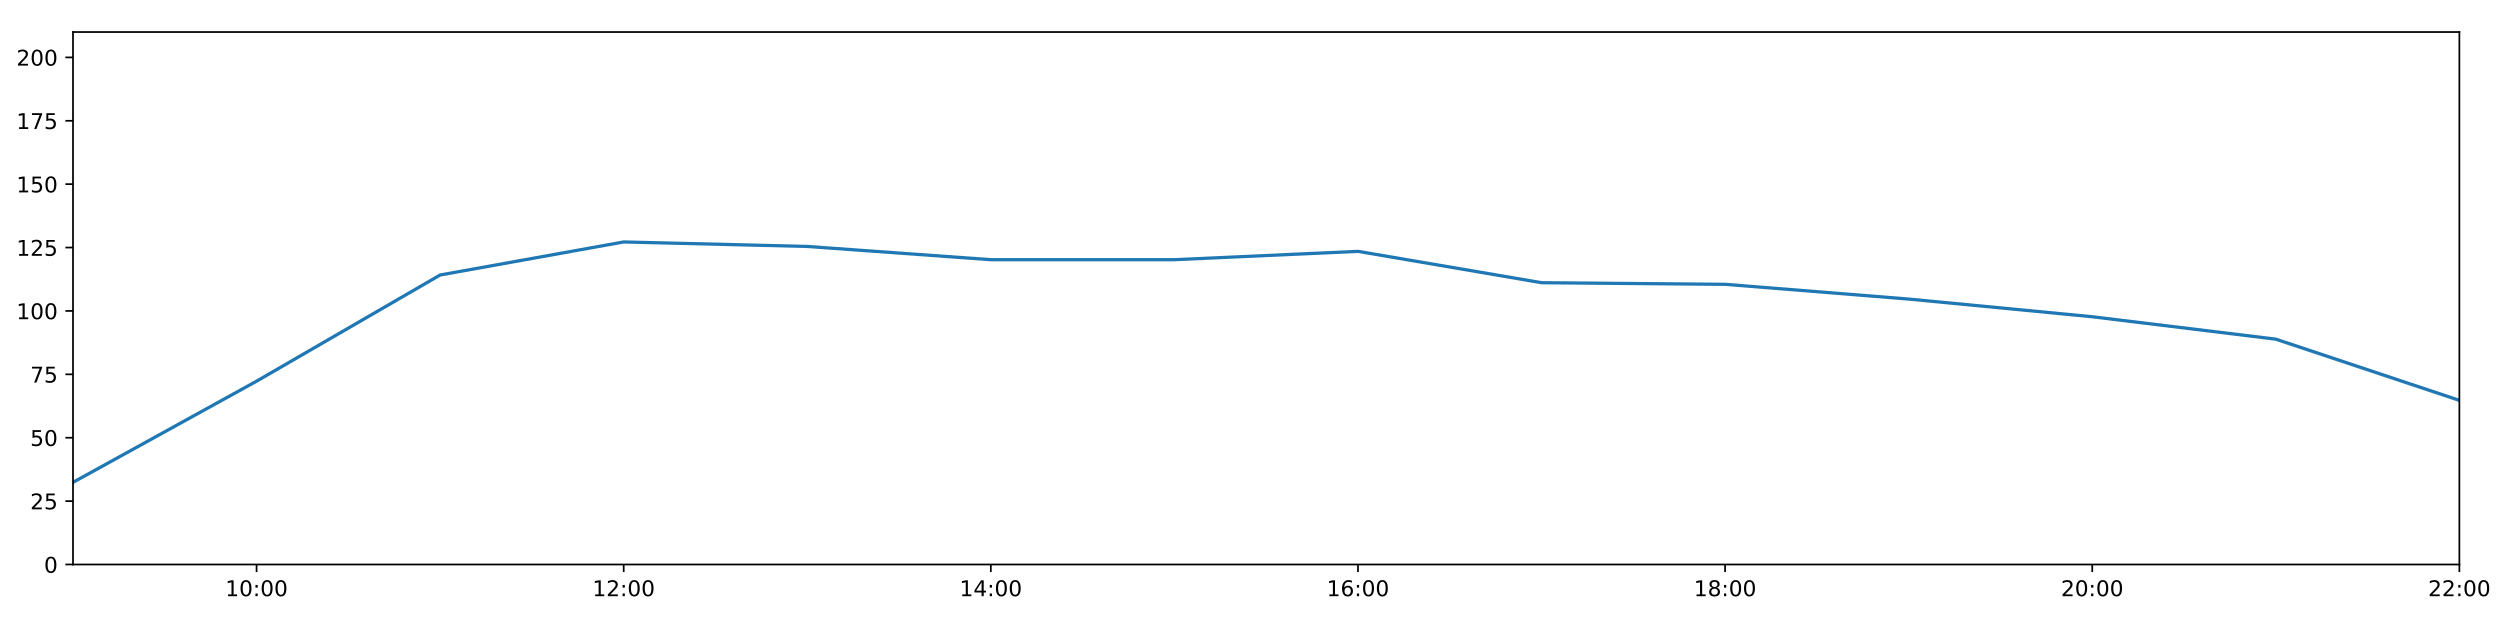
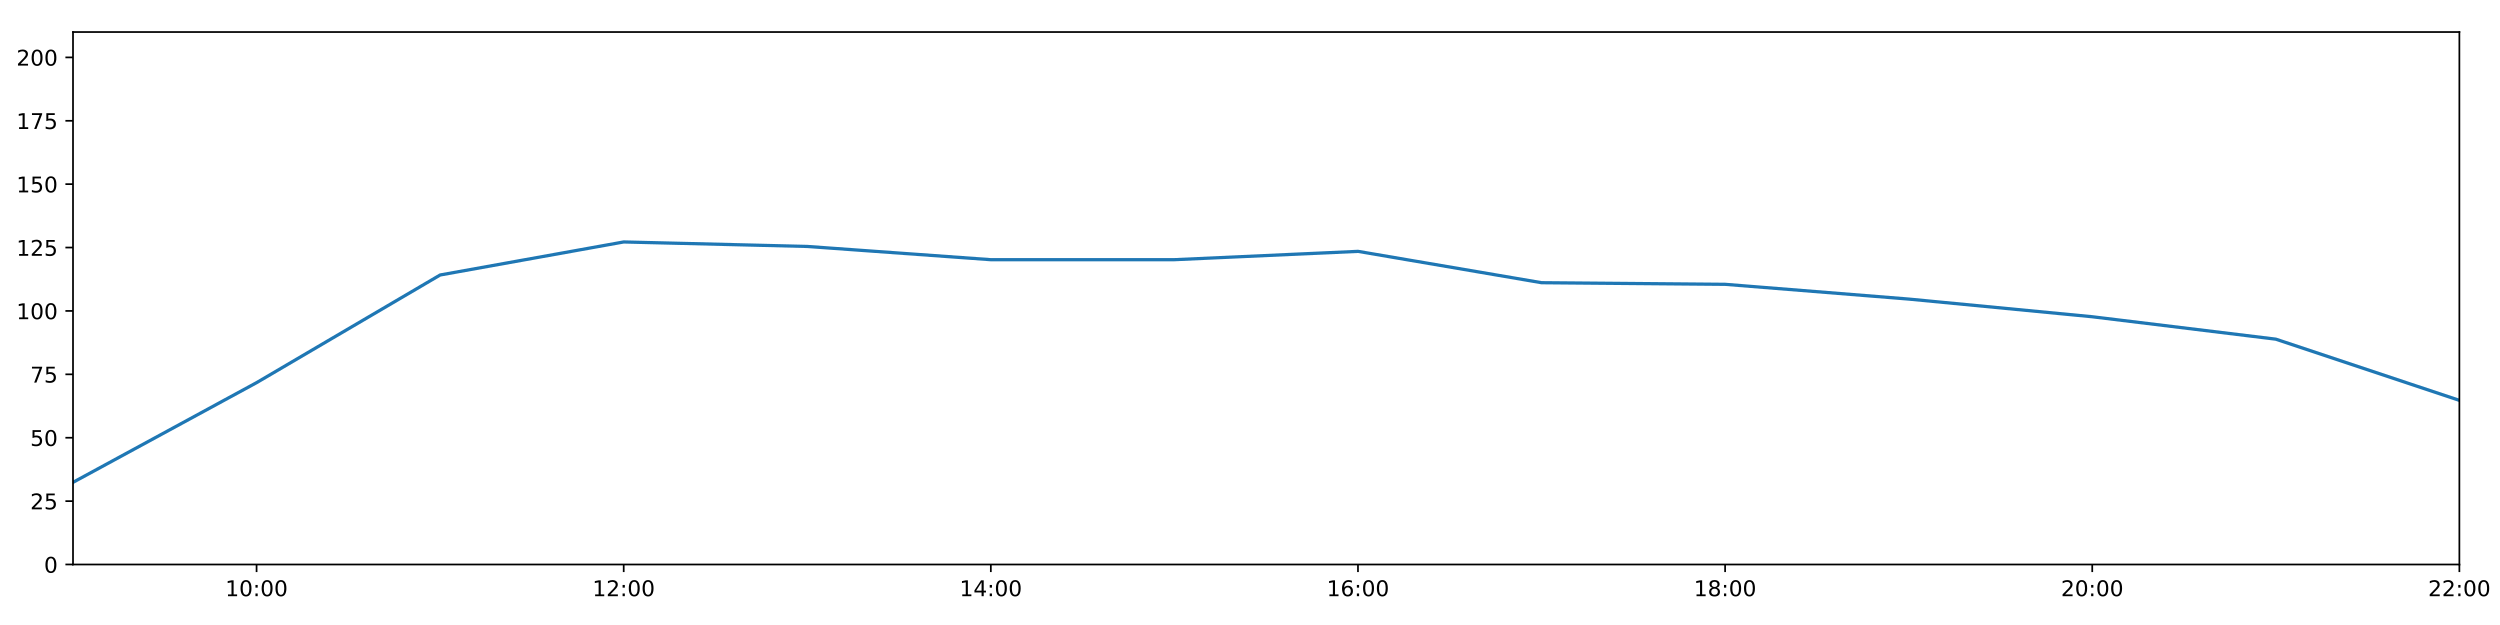
<svg xmlns="http://www.w3.org/2000/svg" xmlns:xlink="http://www.w3.org/1999/xlink" height="288pt" version="1.1" viewBox="0 0 1152 288" width="1152pt">
  <defs>
    <style type="text/css">
*{stroke-linecap:butt;stroke-linejoin:round;}
  </style>
  </defs>
  <g id="figure_1">
    <g id="patch_1">
      <path d="M 0 288  L 1152 288  L 1152 0  L 0 0  z " style="fill:#ffffff;" />
    </g>
    <g id="axes_1">
      <g id="patch_2">
        <path d="M 33.64 260.12  L 1133.28 260.12  L 1133.28 14.76  L 33.64 14.76  z " style="fill:#ffffff;" />
      </g>
      <g id="matplotlib.axis_1">
        <g id="xtick_1">
          <g id="line2d_1">
            <defs>
-               <path d="M 0 0  L 0 3.5  " id="ma4da58477f" style="stroke:#000000;stroke-width:0.8;" />
-             </defs>
-             <g>
-               <use style="stroke:#000000;stroke-width:0.8;" x="118.228" xlink:href="#ma4da58477f" y="260.12" />
+               <path d="M 0 0  L 0 3.5  " id="m9963085ee7" style="stroke:#000000;stroke-width:0.8;" />
+             </defs>
+             <g>
+               <use style="stroke:#000000;stroke-width:0.8;" x="118.228" xlink:href="#m9963085ee7" y="260.12" />
            </g>
          </g>
          <g id="text_1">
            <defs>
              <path d="M 12.406 8.297  L 28.516 8.297  L 28.516 63.922  L 10.984 60.406  L 10.984 69.391  L 28.422 72.906  L 38.281 72.906  L 38.281 8.297  L 54.391 8.297  L 54.391 0  L 12.406 0  z " id="DejaVuSans-49" />
              <path d="M 31.781 66.406  Q 24.172 66.406 20.328 58.906  Q 16.5 51.422 16.5 36.375  Q 16.5 21.391 20.328 13.891  Q 24.172 6.391 31.781 6.391  Q 39.453 6.391 43.281 13.891  Q 47.125 21.391 47.125 36.375  Q 47.125 51.422 43.281 58.906  Q 39.453 66.406 31.781 66.406  z M 31.781 74.219  Q 44.047 74.219 50.516 64.516  Q 56.984 54.828 56.984 36.375  Q 56.984 17.969 50.516 8.266  Q 44.047 -1.422 31.781 -1.422  Q 19.531 -1.422 13.062 8.266  Q 6.594 17.969 6.594 36.375  Q 6.594 54.828 13.062 64.516  Q 19.531 74.219 31.781 74.219  z " id="DejaVuSans-48" />
              <path d="M 11.719 12.406  L 22.016 12.406  L 22.016 0  L 11.719 0  z M 11.719 51.703  L 22.016 51.703  L 22.016 39.312  L 11.719 39.312  z " id="DejaVuSans-58" />
            </defs>
            <g transform="translate(103.8183 274.7184)scale(0.1 -0.1)">
              <use xlink:href="#DejaVuSans-49" />
              <use x="63.623" xlink:href="#DejaVuSans-48" />
              <use x="127.246" xlink:href="#DejaVuSans-58" />
              <use x="160.938" xlink:href="#DejaVuSans-48" />
              <use x="224.561" xlink:href="#DejaVuSans-48" />
            </g>
          </g>
        </g>
        <g id="xtick_2">
          <g id="line2d_2">
            <g>
-               <use style="stroke:#000000;stroke-width:0.8;" x="287.403" xlink:href="#ma4da58477f" y="260.12" />
+               <use style="stroke:#000000;stroke-width:0.8;" x="287.403" xlink:href="#m9963085ee7" y="260.12" />
            </g>
          </g>
          <g id="text_2">
            <defs>
              <path d="M 19.188 8.297  L 53.609 8.297  L 53.609 0  L 7.328 0  L 7.328 8.297  Q 12.938 14.109 22.625 23.891  Q 32.328 33.688 34.812 36.531  Q 39.547 41.844 41.422 45.531  Q 43.312 49.219 43.312 52.781  Q 43.312 58.594 39.234 62.25  Q 35.156 65.922 28.609 65.922  Q 23.969 65.922 18.812 64.312  Q 13.672 62.703 7.812 59.422  L 7.812 69.391  Q 13.766 71.781 18.938 73  Q 24.125 74.219 28.422 74.219  Q 39.75 74.219 46.484 68.547  Q 53.219 62.891 53.219 53.422  Q 53.219 48.922 51.531 44.891  Q 49.859 40.875 45.406 35.406  Q 44.188 33.984 37.641 27.219  Q 31.109 20.453 19.188 8.297  z " id="DejaVuSans-50" />
            </defs>
            <g transform="translate(272.9937 274.7184)scale(0.1 -0.1)">
              <use xlink:href="#DejaVuSans-49" />
              <use x="63.623" xlink:href="#DejaVuSans-50" />
              <use x="127.246" xlink:href="#DejaVuSans-58" />
              <use x="160.938" xlink:href="#DejaVuSans-48" />
              <use x="224.561" xlink:href="#DejaVuSans-48" />
            </g>
          </g>
        </g>
        <g id="xtick_3">
          <g id="line2d_3">
            <g>
-               <use style="stroke:#000000;stroke-width:0.8;" x="456.578" xlink:href="#ma4da58477f" y="260.12" />
+               <use style="stroke:#000000;stroke-width:0.8;" x="456.578" xlink:href="#m9963085ee7" y="260.12" />
            </g>
          </g>
          <g id="text_3">
            <defs>
              <path d="M 37.797 64.312  L 12.891 25.391  L 37.797 25.391  z M 35.203 72.906  L 47.609 72.906  L 47.609 25.391  L 58.016 25.391  L 58.016 17.188  L 47.609 17.188  L 47.609 0  L 37.797 0  L 37.797 17.188  L 4.891 17.188  L 4.891 26.703  z " id="DejaVuSans-52" />
            </defs>
            <g transform="translate(442.1691 274.7184)scale(0.1 -0.1)">
              <use xlink:href="#DejaVuSans-49" />
              <use x="63.623" xlink:href="#DejaVuSans-52" />
              <use x="127.246" xlink:href="#DejaVuSans-58" />
              <use x="160.938" xlink:href="#DejaVuSans-48" />
              <use x="224.561" xlink:href="#DejaVuSans-48" />
            </g>
          </g>
        </g>
        <g id="xtick_4">
          <g id="line2d_4">
            <g>
-               <use style="stroke:#000000;stroke-width:0.8;" x="625.754" xlink:href="#ma4da58477f" y="260.12" />
+               <use style="stroke:#000000;stroke-width:0.8;" x="625.754" xlink:href="#m9963085ee7" y="260.12" />
            </g>
          </g>
          <g id="text_4">
            <defs>
              <path d="M 33.016 40.375  Q 26.375 40.375 22.484 35.828  Q 18.609 31.297 18.609 23.391  Q 18.609 15.531 22.484 10.953  Q 26.375 6.391 33.016 6.391  Q 39.656 6.391 43.531 10.953  Q 47.406 15.531 47.406 23.391  Q 47.406 31.297 43.531 35.828  Q 39.656 40.375 33.016 40.375  z M 52.594 71.297  L 52.594 62.312  Q 48.875 64.062 45.094 64.984  Q 41.312 65.922 37.594 65.922  Q 27.828 65.922 22.672 59.328  Q 17.531 52.734 16.797 39.406  Q 19.672 43.656 24.016 45.922  Q 28.375 48.188 33.594 48.188  Q 44.578 48.188 50.953 41.516  Q 57.328 34.859 57.328 23.391  Q 57.328 12.156 50.688 5.359  Q 44.047 -1.422 33.016 -1.422  Q 20.359 -1.422 13.672 8.266  Q 6.984 17.969 6.984 36.375  Q 6.984 53.656 15.188 63.938  Q 23.391 74.219 37.203 74.219  Q 40.922 74.219 44.703 73.484  Q 48.484 72.75 52.594 71.297  z " id="DejaVuSans-54" />
            </defs>
            <g transform="translate(611.3445 274.7184)scale(0.1 -0.1)">
              <use xlink:href="#DejaVuSans-49" />
              <use x="63.623" xlink:href="#DejaVuSans-54" />
              <use x="127.246" xlink:href="#DejaVuSans-58" />
              <use x="160.938" xlink:href="#DejaVuSans-48" />
              <use x="224.561" xlink:href="#DejaVuSans-48" />
            </g>
          </g>
        </g>
        <g id="xtick_5">
          <g id="line2d_5">
            <g>
-               <use style="stroke:#000000;stroke-width:0.8;" x="794.929" xlink:href="#ma4da58477f" y="260.12" />
+               <use style="stroke:#000000;stroke-width:0.8;" x="794.929" xlink:href="#m9963085ee7" y="260.12" />
            </g>
          </g>
          <g id="text_5">
            <defs>
              <path d="M 31.781 34.625  Q 24.75 34.625 20.719 30.859  Q 16.703 27.094 16.703 20.516  Q 16.703 13.922 20.719 10.156  Q 24.75 6.391 31.781 6.391  Q 38.812 6.391 42.859 10.172  Q 46.922 13.969 46.922 20.516  Q 46.922 27.094 42.891 30.859  Q 38.875 34.625 31.781 34.625  z M 21.922 38.812  Q 15.578 40.375 12.031 44.719  Q 8.5 49.078 8.5 55.328  Q 8.5 64.062 14.719 69.141  Q 20.953 74.219 31.781 74.219  Q 42.672 74.219 48.875 69.141  Q 55.078 64.062 55.078 55.328  Q 55.078 49.078 51.531 44.719  Q 48 40.375 41.703 38.812  Q 48.828 37.156 52.797 32.312  Q 56.781 27.484 56.781 20.516  Q 56.781 9.906 50.312 4.234  Q 43.844 -1.422 31.781 -1.422  Q 19.734 -1.422 13.25 4.234  Q 6.781 9.906 6.781 20.516  Q 6.781 27.484 10.781 32.312  Q 14.797 37.156 21.922 38.812  z M 18.312 54.391  Q 18.312 48.734 21.844 45.562  Q 25.391 42.391 31.781 42.391  Q 38.141 42.391 41.719 45.562  Q 45.312 48.734 45.312 54.391  Q 45.312 60.062 41.719 63.234  Q 38.141 66.406 31.781 66.406  Q 25.391 66.406 21.844 63.234  Q 18.312 60.062 18.312 54.391  z " id="DejaVuSans-56" />
            </defs>
            <g transform="translate(780.5199 274.7184)scale(0.1 -0.1)">
              <use xlink:href="#DejaVuSans-49" />
              <use x="63.623" xlink:href="#DejaVuSans-56" />
              <use x="127.246" xlink:href="#DejaVuSans-58" />
              <use x="160.938" xlink:href="#DejaVuSans-48" />
              <use x="224.561" xlink:href="#DejaVuSans-48" />
            </g>
          </g>
        </g>
        <g id="xtick_6">
          <g id="line2d_6">
            <g>
-               <use style="stroke:#000000;stroke-width:0.8;" x="964.105" xlink:href="#ma4da58477f" y="260.12" />
+               <use style="stroke:#000000;stroke-width:0.8;" x="964.105" xlink:href="#m9963085ee7" y="260.12" />
            </g>
          </g>
          <g id="text_6">
            <g transform="translate(949.6952 274.7184)scale(0.1 -0.1)">
              <use xlink:href="#DejaVuSans-50" />
              <use x="63.623" xlink:href="#DejaVuSans-48" />
              <use x="127.246" xlink:href="#DejaVuSans-58" />
              <use x="160.938" xlink:href="#DejaVuSans-48" />
              <use x="224.561" xlink:href="#DejaVuSans-48" />
            </g>
          </g>
        </g>
        <g id="xtick_7">
          <g id="line2d_7">
            <g>
-               <use style="stroke:#000000;stroke-width:0.8;" x="1133.28" xlink:href="#ma4da58477f" y="260.12" />
+               <use style="stroke:#000000;stroke-width:0.8;" x="1133.28" xlink:href="#m9963085ee7" y="260.12" />
            </g>
          </g>
          <g id="text_7">
            <g transform="translate(1118.871 274.7184)scale(0.1 -0.1)">
              <use xlink:href="#DejaVuSans-50" />
              <use x="63.623" xlink:href="#DejaVuSans-50" />
              <use x="127.246" xlink:href="#DejaVuSans-58" />
              <use x="160.938" xlink:href="#DejaVuSans-48" />
              <use x="224.561" xlink:href="#DejaVuSans-48" />
            </g>
          </g>
        </g>
      </g>
      <g id="matplotlib.axis_2">
        <g id="ytick_1">
          <g id="line2d_8">
            <defs>
-               <path d="M 0 0  L -3.5 0  " id="m2f0de241b7" style="stroke:#000000;stroke-width:0.8;" />
-             </defs>
-             <g>
-               <use style="stroke:#000000;stroke-width:0.8;" x="33.64" xlink:href="#m2f0de241b7" y="260.12" />
+               <path d="M 0 0  L -3.5 0  " id="m0ef393ef4f" style="stroke:#000000;stroke-width:0.8;" />
+             </defs>
+             <g>
+               <use style="stroke:#000000;stroke-width:0.8;" x="33.64" xlink:href="#m0ef393ef4f" y="260.12" />
            </g>
          </g>
          <g id="text_8">
            <g transform="translate(20.2775 263.9192)scale(0.1 -0.1)">
              <use xlink:href="#DejaVuSans-48" />
            </g>
          </g>
        </g>
        <g id="ytick_2">
          <g id="line2d_9">
            <g>
-               <use style="stroke:#000000;stroke-width:0.8;" x="33.64" xlink:href="#m2f0de241b7" y="230.91" />
+               <use style="stroke:#000000;stroke-width:0.8;" x="33.64" xlink:href="#m0ef393ef4f" y="230.91" />
            </g>
          </g>
          <g id="text_9">
            <defs>
              <path d="M 10.797 72.906  L 49.516 72.906  L 49.516 64.594  L 19.828 64.594  L 19.828 46.734  Q 21.969 47.469 24.109 47.828  Q 26.266 48.188 28.422 48.188  Q 40.625 48.188 47.75 41.5  Q 54.891 34.812 54.891 23.391  Q 54.891 11.625 47.562 5.094  Q 40.234 -1.422 26.906 -1.422  Q 22.312 -1.422 17.547 -0.641  Q 12.797 0.141 7.719 1.703  L 7.719 11.625  Q 12.109 9.234 16.797 8.062  Q 21.484 6.891 26.703 6.891  Q 35.156 6.891 40.078 11.328  Q 45.016 15.766 45.016 23.391  Q 45.016 31 40.078 35.438  Q 35.156 39.891 26.703 39.891  Q 22.75 39.891 18.812 39.016  Q 14.891 38.141 10.797 36.281  z " id="DejaVuSans-53" />
            </defs>
            <g transform="translate(13.915 234.7097)scale(0.1 -0.1)">
              <use xlink:href="#DejaVuSans-50" />
              <use x="63.623" xlink:href="#DejaVuSans-53" />
            </g>
          </g>
        </g>
        <g id="ytick_3">
          <g id="line2d_10">
            <g>
-               <use style="stroke:#000000;stroke-width:0.8;" x="33.64" xlink:href="#m2f0de241b7" y="201.701" />
+               <use style="stroke:#000000;stroke-width:0.8;" x="33.64" xlink:href="#m0ef393ef4f" y="201.701" />
            </g>
          </g>
          <g id="text_10">
            <g transform="translate(13.915 205.5002)scale(0.1 -0.1)">
              <use xlink:href="#DejaVuSans-53" />
              <use x="63.623" xlink:href="#DejaVuSans-48" />
            </g>
          </g>
        </g>
        <g id="ytick_4">
          <g id="line2d_11">
            <g>
-               <use style="stroke:#000000;stroke-width:0.8;" x="33.64" xlink:href="#m2f0de241b7" y="172.491" />
+               <use style="stroke:#000000;stroke-width:0.8;" x="33.64" xlink:href="#m0ef393ef4f" y="172.491" />
            </g>
          </g>
          <g id="text_11">
            <defs>
              <path d="M 8.203 72.906  L 55.078 72.906  L 55.078 68.703  L 28.609 0  L 18.312 0  L 43.219 64.594  L 8.203 64.594  z " id="DejaVuSans-55" />
            </defs>
            <g transform="translate(13.915 176.2906)scale(0.1 -0.1)">
              <use xlink:href="#DejaVuSans-55" />
              <use x="63.623" xlink:href="#DejaVuSans-53" />
            </g>
          </g>
        </g>
        <g id="ytick_5">
          <g id="line2d_12">
            <g>
-               <use style="stroke:#000000;stroke-width:0.8;" x="33.64" xlink:href="#m2f0de241b7" y="143.282" />
+               <use style="stroke:#000000;stroke-width:0.8;" x="33.64" xlink:href="#m0ef393ef4f" y="143.282" />
            </g>
          </g>
          <g id="text_12">
            <g transform="translate(7.5525 147.0811)scale(0.1 -0.1)">
              <use xlink:href="#DejaVuSans-49" />
              <use x="63.623" xlink:href="#DejaVuSans-48" />
              <use x="127.246" xlink:href="#DejaVuSans-48" />
            </g>
          </g>
        </g>
        <g id="ytick_6">
          <g id="line2d_13">
            <g>
-               <use style="stroke:#000000;stroke-width:0.8;" x="33.64" xlink:href="#m2f0de241b7" y="114.072" />
+               <use style="stroke:#000000;stroke-width:0.8;" x="33.64" xlink:href="#m0ef393ef4f" y="114.072" />
            </g>
          </g>
          <g id="text_13">
            <g transform="translate(7.5525 117.8716)scale(0.1 -0.1)">
              <use xlink:href="#DejaVuSans-49" />
              <use x="63.623" xlink:href="#DejaVuSans-50" />
              <use x="127.246" xlink:href="#DejaVuSans-53" />
            </g>
          </g>
        </g>
        <g id="ytick_7">
          <g id="line2d_14">
            <g>
-               <use style="stroke:#000000;stroke-width:0.8;" x="33.64" xlink:href="#m2f0de241b7" y="84.863" />
+               <use style="stroke:#000000;stroke-width:0.8;" x="33.64" xlink:href="#m0ef393ef4f" y="84.863" />
            </g>
          </g>
          <g id="text_14">
            <g transform="translate(7.5525 88.66208)scale(0.1 -0.1)">
              <use xlink:href="#DejaVuSans-49" />
              <use x="63.623" xlink:href="#DejaVuSans-53" />
              <use x="127.246" xlink:href="#DejaVuSans-48" />
            </g>
          </g>
        </g>
        <g id="ytick_8">
          <g id="line2d_15">
            <g>
-               <use style="stroke:#000000;stroke-width:0.8;" x="33.64" xlink:href="#m2f0de241b7" y="55.653" />
+               <use style="stroke:#000000;stroke-width:0.8;" x="33.64" xlink:href="#m0ef393ef4f" y="55.653" />
            </g>
          </g>
          <g id="text_15">
            <g transform="translate(7.5525 59.45255)scale(0.1 -0.1)">
              <use xlink:href="#DejaVuSans-49" />
              <use x="63.623" xlink:href="#DejaVuSans-55" />
              <use x="127.246" xlink:href="#DejaVuSans-53" />
            </g>
          </g>
        </g>
        <g id="ytick_9">
          <g id="line2d_16">
            <g>
-               <use style="stroke:#000000;stroke-width:0.8;" x="33.64" xlink:href="#m2f0de241b7" y="26.444" />
+               <use style="stroke:#000000;stroke-width:0.8;" x="33.64" xlink:href="#m0ef393ef4f" y="26.444" />
            </g>
          </g>
          <g id="text_16">
            <g transform="translate(7.5525 30.24303)scale(0.1 -0.1)">
              <use xlink:href="#DejaVuSans-50" />
              <use x="63.623" xlink:href="#DejaVuSans-48" />
              <use x="127.246" xlink:href="#DejaVuSans-48" />
            </g>
          </g>
        </g>
      </g>
      <g id="line2d_17">
-         <path clip-path="url(#pff88b37596)" d="M 33.64 222.264  L 118.228 175.65  L 202.815 126.712  L 287.403 111.492  L 371.991 113.564  L 456.578 119.671  L 541.166 119.66  L 625.754 115.825  L 710.342 130.27  L 794.929 131.014  L 879.517 137.812  L 964.105 145.959  L 1048.692 156.286  L 1133.28 184.48  " style="fill:none;stroke:#1f77b4;stroke-linecap:square;stroke-width:1.5;" />
+         <path clip-path="url(#pd14c917d4f)" d="M 33.64 222.264  L 118.228 176.33  L 202.815 126.712  L 287.403 111.492  L 371.991 113.564  L 456.578 119.671  L 541.166 119.66  L 625.754 115.825  L 710.342 130.27  L 794.929 131.014  L 879.517 137.812  L 964.105 145.959  L 1048.692 156.286  L 1133.28 184.48  " style="fill:none;stroke:#1f77b4;stroke-linecap:square;stroke-width:1.5;" />
      </g>
      <g id="patch_3">
        <path d="M 33.64 260.12  L 33.64 14.76  " style="fill:none;stroke:#000000;stroke-linecap:square;stroke-linejoin:miter;stroke-width:0.8;" />
      </g>
      <g id="patch_4">
        <path d="M 1133.28 260.12  L 1133.28 14.76  " style="fill:none;stroke:#000000;stroke-linecap:square;stroke-linejoin:miter;stroke-width:0.8;" />
      </g>
      <g id="patch_5">
        <path d="M 33.64 260.12  L 1133.28 260.12  " style="fill:none;stroke:#000000;stroke-linecap:square;stroke-linejoin:miter;stroke-width:0.8;" />
      </g>
      <g id="patch_6">
        <path d="M 33.64 14.76  L 1133.28 14.76  " style="fill:none;stroke:#000000;stroke-linecap:square;stroke-linejoin:miter;stroke-width:0.8;" />
      </g>
    </g>
  </g>
  <defs>
-     <clipPath id="pff88b37596">
+     <clipPath id="pd14c917d4f">
      <rect height="245.36" width="1099.64" x="33.64" y="14.76" />
    </clipPath>
  </defs>
</svg>
